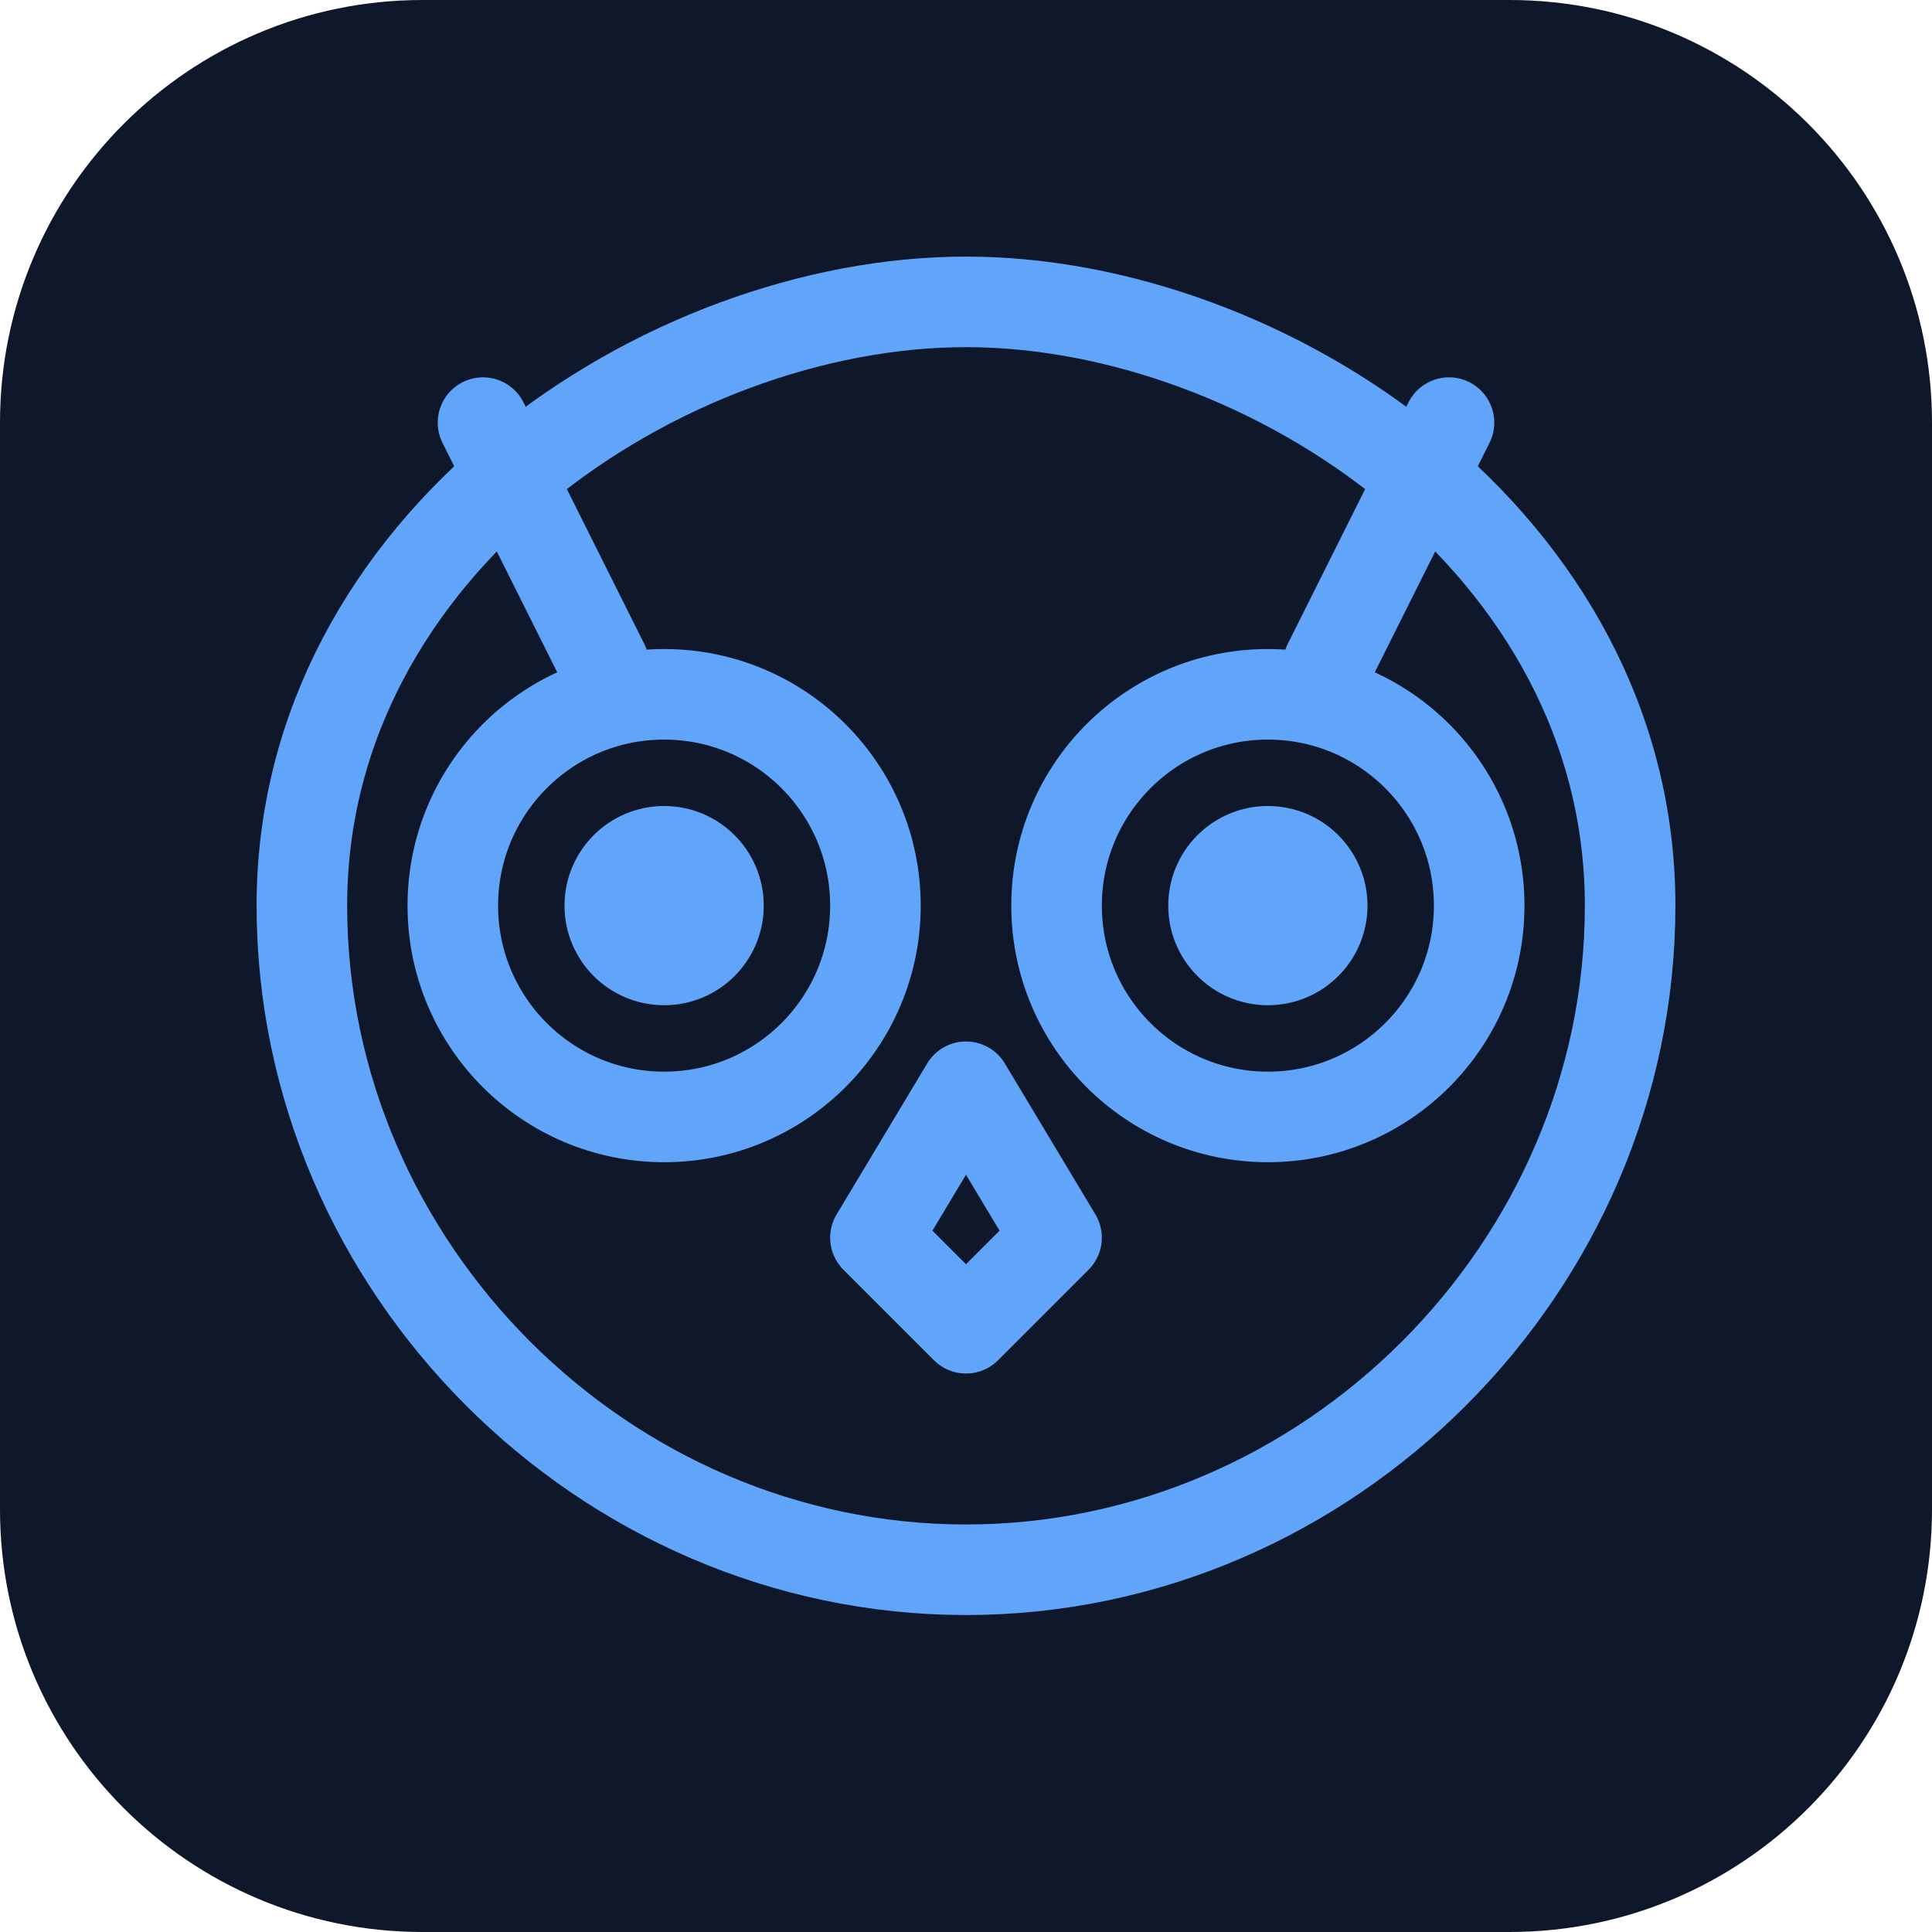
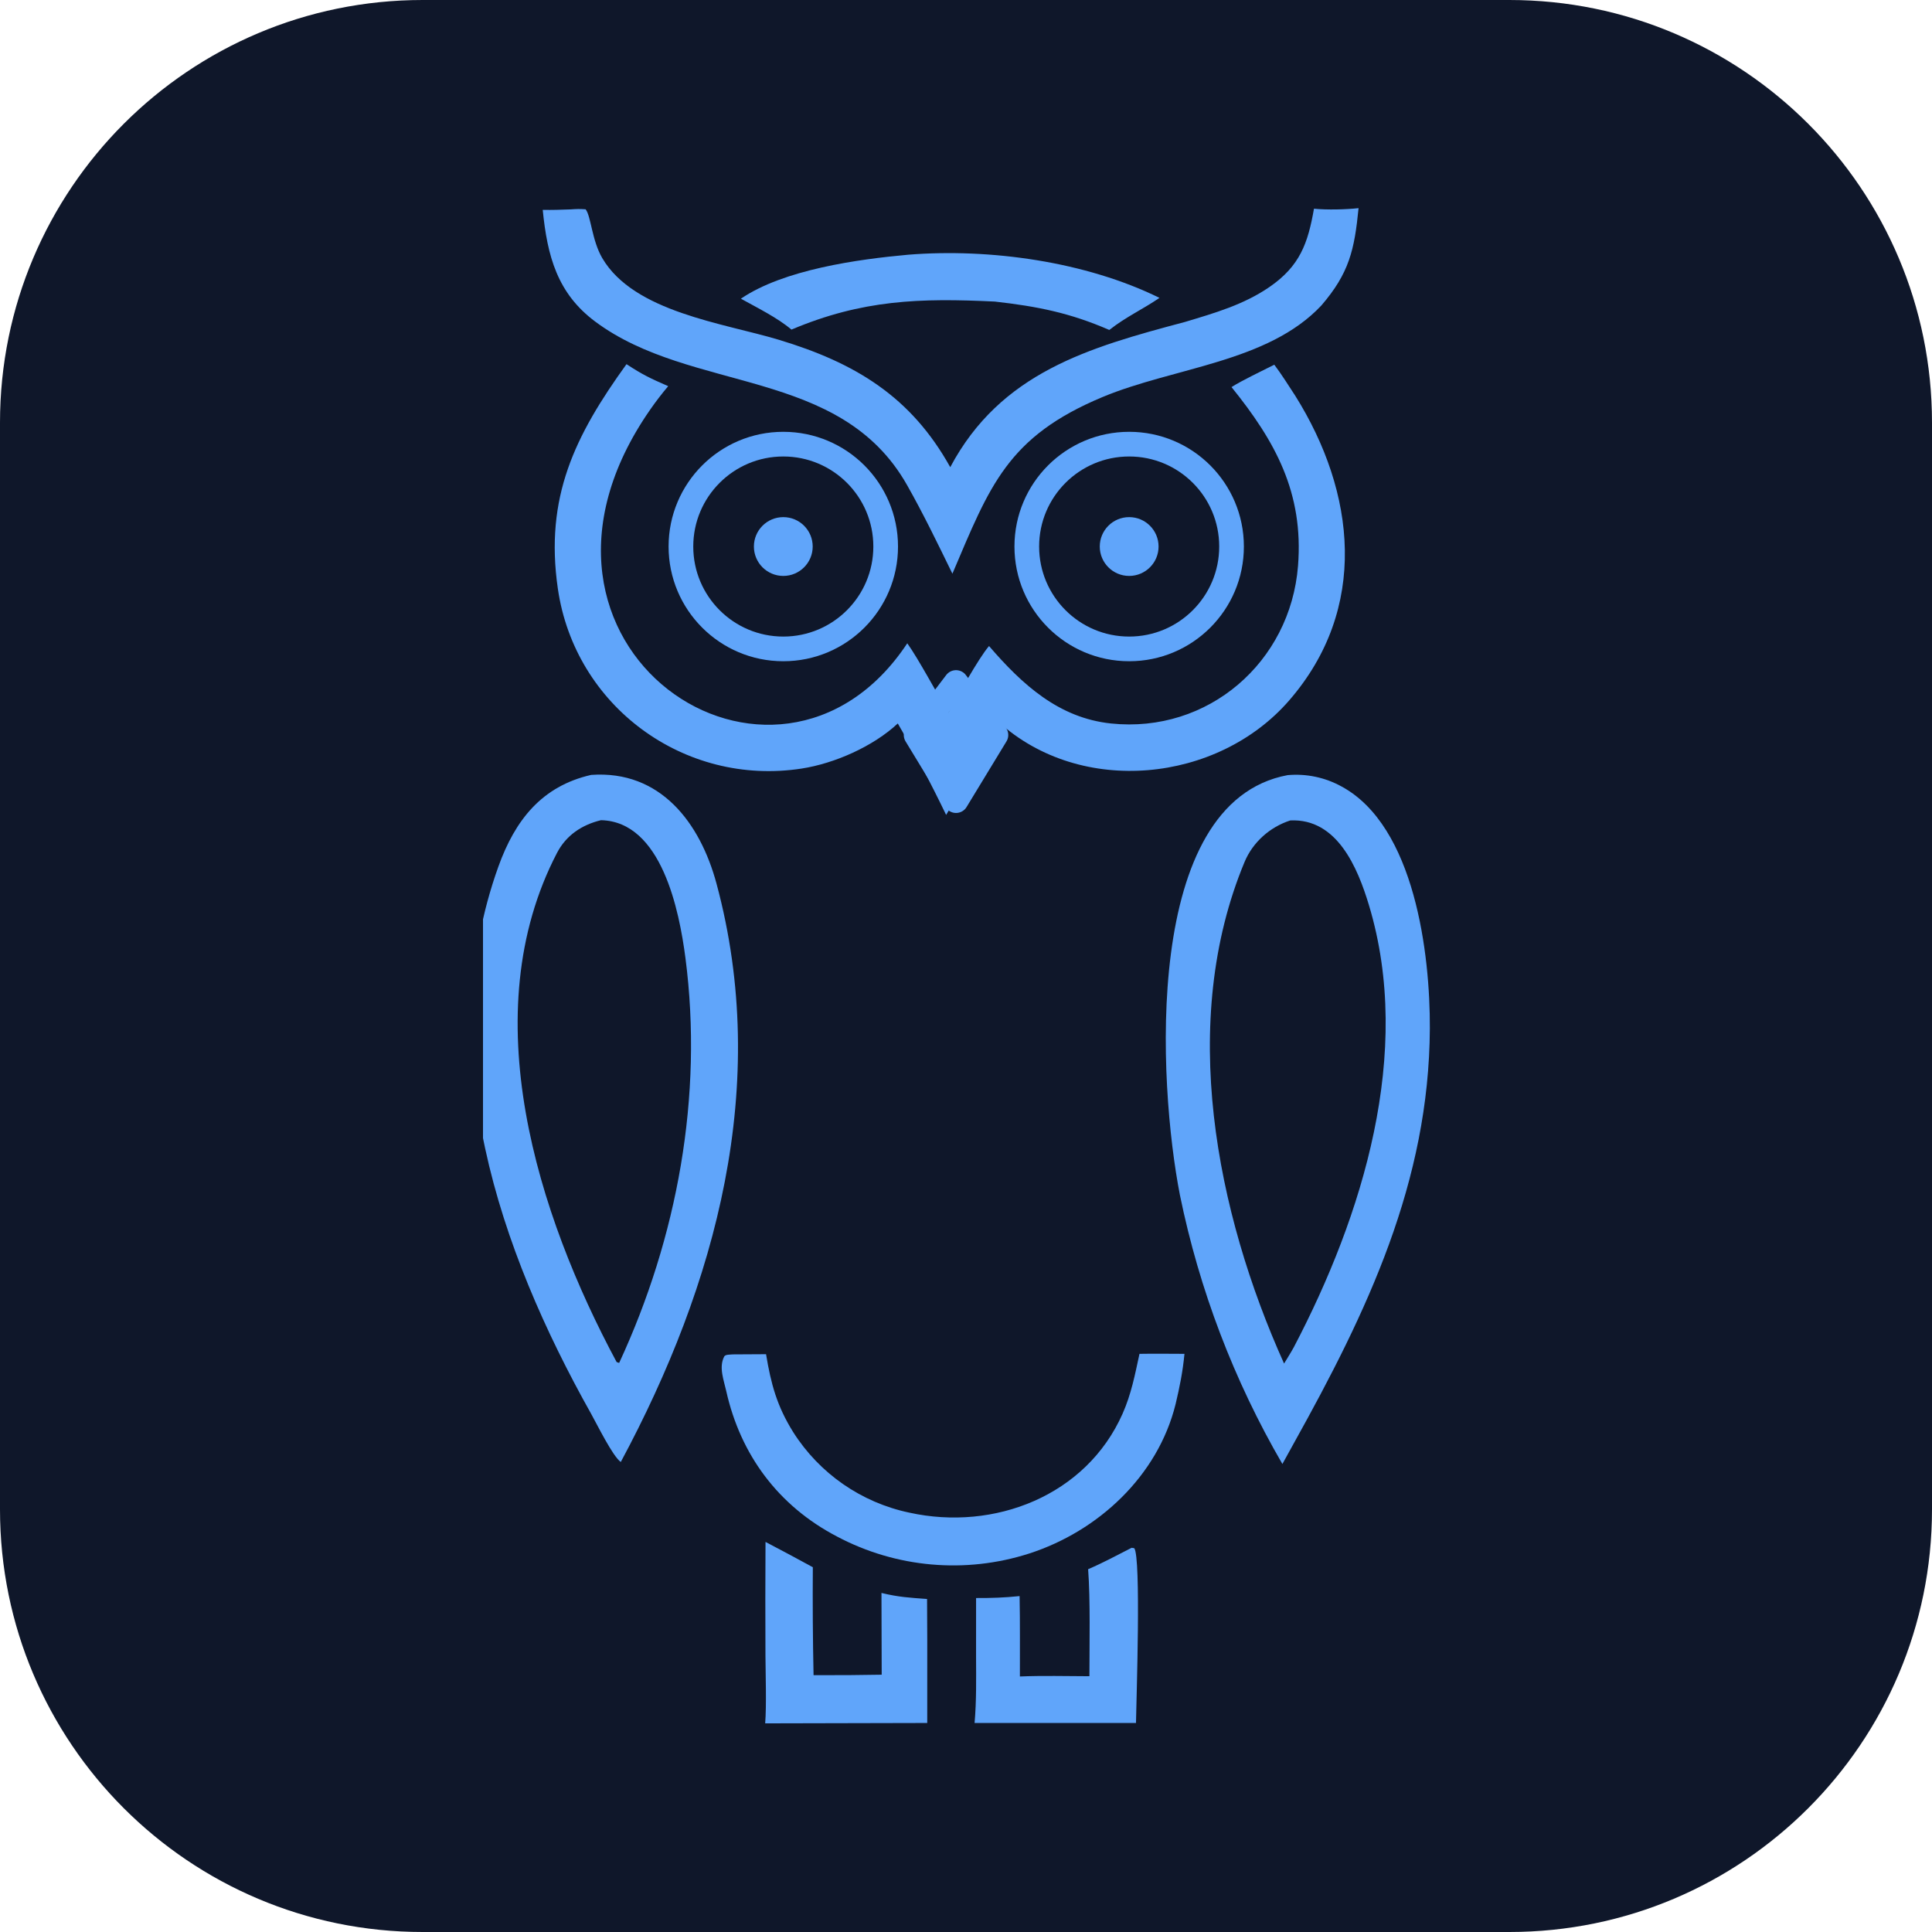
<svg xmlns="http://www.w3.org/2000/svg" viewBox="0 0 64 64">
  <rect width="64" height="64" rx="14" fill="#0f172a" />
-   <g fill="none" stroke="#60a5fa" stroke-width="3" stroke-linecap="round" stroke-linejoin="round">
-     <path d="M16 14 L20 22" />
-     <path d="M48 14 L44 22" />
-     <path d="M10 30 C 10 18, 22 10, 32 10 C 42 10, 54 18, 54 30 C 54 42, 44 52, 32 52 C 20 52, 10 42, 10 30 Z" />
-     <circle cx="22" cy="30" r="7" />
-     <circle cx="42" cy="30" r="7" />
-     <circle cx="22" cy="30" r="1.8" fill="#60a5fa" />
-     <circle cx="42" cy="30" r="1.8" fill="#60a5fa" />
-     <path d="M32 36 L29 41 L32 44 L35 41 Z" />
-   </g>
+   <svg x="16" y="6" width="32" height="52" viewBox="26600 21300 18400 29400" preserveAspectRatio="xMidYMid meet">
+     <g fill="#60a5fa" transform="scale(69.3555)">
+       <path d="M413.239 466.582C432.285 465.232 443.16 479.756 447.656 496.42C462.573 551.705 447.581 606.492 421.372 655.283C419.161 653.754 414.786 644.826 413.251 642.092C387.942 597.021 369.388 542.848 387.757 491.76C392.334 479.028 399.646 469.679 413.239 466.582ZM420.227 627.833L420.923 628.081C436.917 593.584 444.048 554.722 439.135 516.9C437.449 503.92 432.585 479.387 415.928 479.021C410.699 480.288 406.388 483.143 403.861 487.994C380.837 532.188 398.514 587.365 420.227 627.833Z" />
+       <path d="M604.523 466.643C609.664 466.186 614.824 467.276 619.341 469.773C639.463 480.69 643.662 515.819 643.571 536.167C643.381 578.381 626.347 614 606.272 650.038L603.076 655.833C589.756 632.901 580.251 607.957 574.933 581.977C568.958 551.402 564.472 474.078 604.523 466.643ZM603.536 628.249C604.378 626.845 605.497 625.1 606.249 623.691C625.114 587.687 639.046 542.88 626.861 502.411C623.755 492.093 618.118 478.471 605.234 479.09C599.66 480.886 594.948 485.064 592.688 490.488C574.424 534.32 584.838 586.695 603.536 628.249Z" />
+       <path d="M563.824 625.583C567.9 625.51 572.095 625.572 576.181 625.581C575.7 630.533 574.89 634.561 573.746 639.379C568.867 659.115 552.515 674.298 533.521 680.425C516.021 686.044 496.993 684.358 480.754 675.749C464.612 667.329 454.224 653.259 450.322 635.751C449.665 632.802 448.253 629.275 449.767 626.329C450.086 625.71 451.388 625.817 452.116 625.731L461.269 625.679C462.617 633.835 464.251 639.905 468.693 647.03C475.907 658.435 487.432 666.433 500.64 669.199C523.924 674.318 549.174 664.592 559.181 642.026C561.579 636.617 562.582 631.321 563.824 625.583Z" />
+       <path d="M461.12 677.236C465.473 679.51 469.805 681.826 474.114 684.184C474.041 694.065 474.107 703.946 474.314 713.825C480.552 713.863 486.79 713.822 493.027 713.702L492.966 691.248C497.678 692.397 500.699 692.551 505.487 692.907L505.54 704.25L505.535 726.96L461.028 727.062C461.422 722.132 461.13 713.468 461.103 708.397C461.054 698.01 461.06 687.623 461.12 677.236Z" />
+       <path d="M561.667 678.847L562.389 678.959C564.298 681.381 562.973 720.437 562.866 726.963L518.537 726.963C519.07 720.791 518.963 714.934 518.944 708.75L518.949 692.644C523.25 692.659 526.65 692.548 530.902 692.109C531.044 699.393 530.969 706.889 530.982 714.19C536.945 713.927 544.031 714.098 550.076 714.118C550.077 705.332 550.356 693.282 549.722 684.726C553.683 683.035 557.807 680.82 561.667 678.847Z" />
+       <path d="M589.101 360.074C591.869 358.292 597.719 355.519 600.847 353.924C602.794 356.48 604.808 359.714 606.597 362.44C623.252 389.004 626.849 420.901 604.912 446.158C585.302 468.737 547.778 472.61 525.096 452.012C520.101 460.517 516.039 468.896 510.723 477.568C506.619 469.032 502.192 460.655 497.452 452.455C490.683 458.77 480.102 463.442 471.02 464.843C438.832 469.809 408.761 447.734 404.085 415.423C400.449 390.299 408.751 373.454 422.938 353.781C427.504 356.758 429.417 357.64 434.396 359.821C432.652 361.878 431.008 364.018 429.469 366.233C384.113 431.377 464.177 484.652 500.054 430.435C503.067 434.628 508.314 444.435 511.362 449.491C513.805 445.157 519.531 434.661 522.508 431.188C531.663 441.817 541.7 450.955 555.987 452.456C582.667 455.26 605.292 435.608 607.367 409.154C608.946 389.019 601.068 374.903 589.101 360.074Z" />
+       <path d="M611.748 311.086C615.282 311.435 620.461 311.318 623.994 310.931C622.865 322.387 621.431 328.761 613.782 337.655C599.064 353.343 573.268 354.631 553.684 362.806C527.511 373.731 522.7 387.22 512.449 411.324C508.387 402.997 504.443 394.844 499.983 386.966C481.597 354.493 440.861 361.866 414.338 342.076C403.944 334.321 401.197 324.115 399.935 311.401C402.592 311.456 404.973 311.373 407.615 311.273C409.374 311.15 409.957 311.135 411.709 311.244C413.195 313.068 413.414 319.757 416.295 324.664C425.011 339.507 449.563 342.493 464.784 347.084C485.788 353.418 501.09 362.707 511.855 382.067C525.713 356.031 549.949 349.191 576.3 342.19C584.408 339.754 592.432 337.458 599.49 332.61C607.901 326.833 610.086 320.575 611.748 311.086Z" />
+       <path d="M500.362 323.713C522.82 321.922 549.098 325.617 569.321 335.574C564.502 338.856 560.246 340.693 555.534 344.383C544.754 339.687 535.807 337.91 524.125 336.591C503.495 335.586 487.693 336.076 468.244 344.284C464.403 341.022 458.855 338.295 454.356 335.796C466.119 327.801 486.414 324.975 500.362 323.713Z" />
+     </g>
+     <g fill="none" stroke="#60a5fa" stroke-width="470" stroke-linejoin="round" stroke-linecap="round">
+       <circle cx="32320" cy="28010" r="1950" />
+       <circle cx="38908" cy="28010" r="1950" />
+       <path d="M35610 30600 L34850 31600 L35610 32850 L36370 31600 Z" />
+     </g>
+     <g fill="#60a5fa">
+       <circle cx="32320" cy="28010" r="560" />
+       <circle cx="38908" cy="28010" r="560" />
+     </g>
+   </svg>
</svg>
